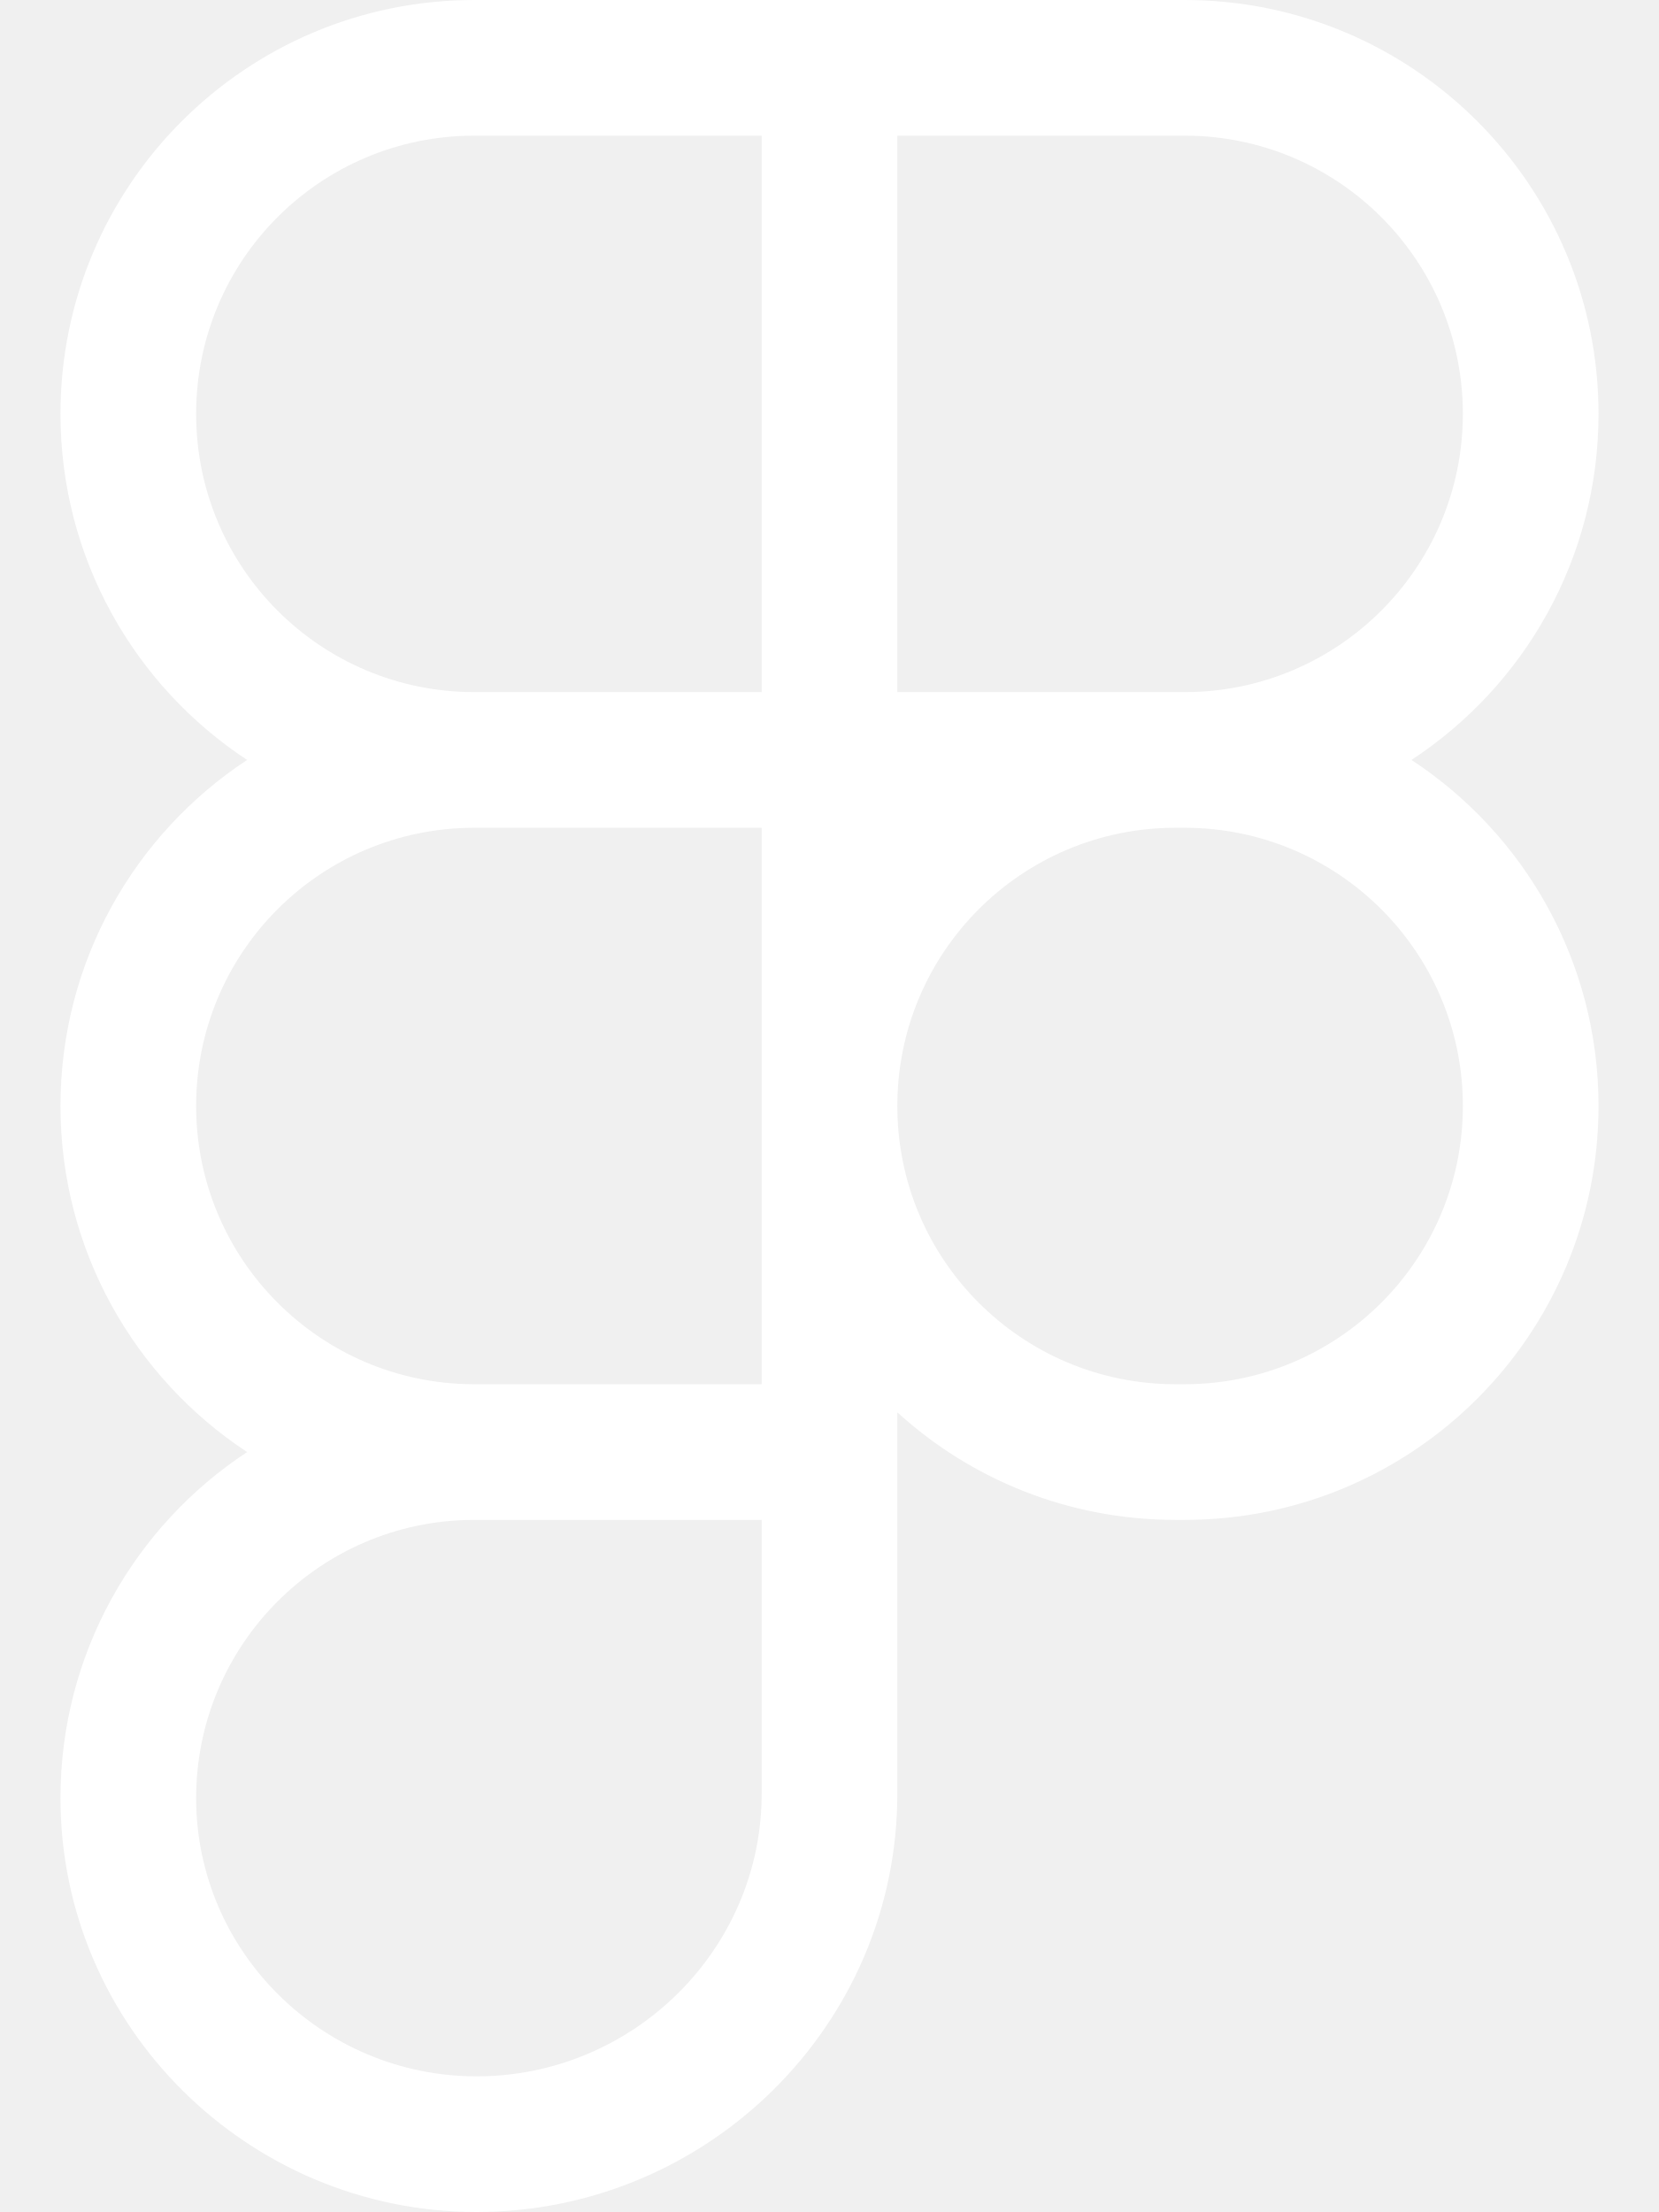
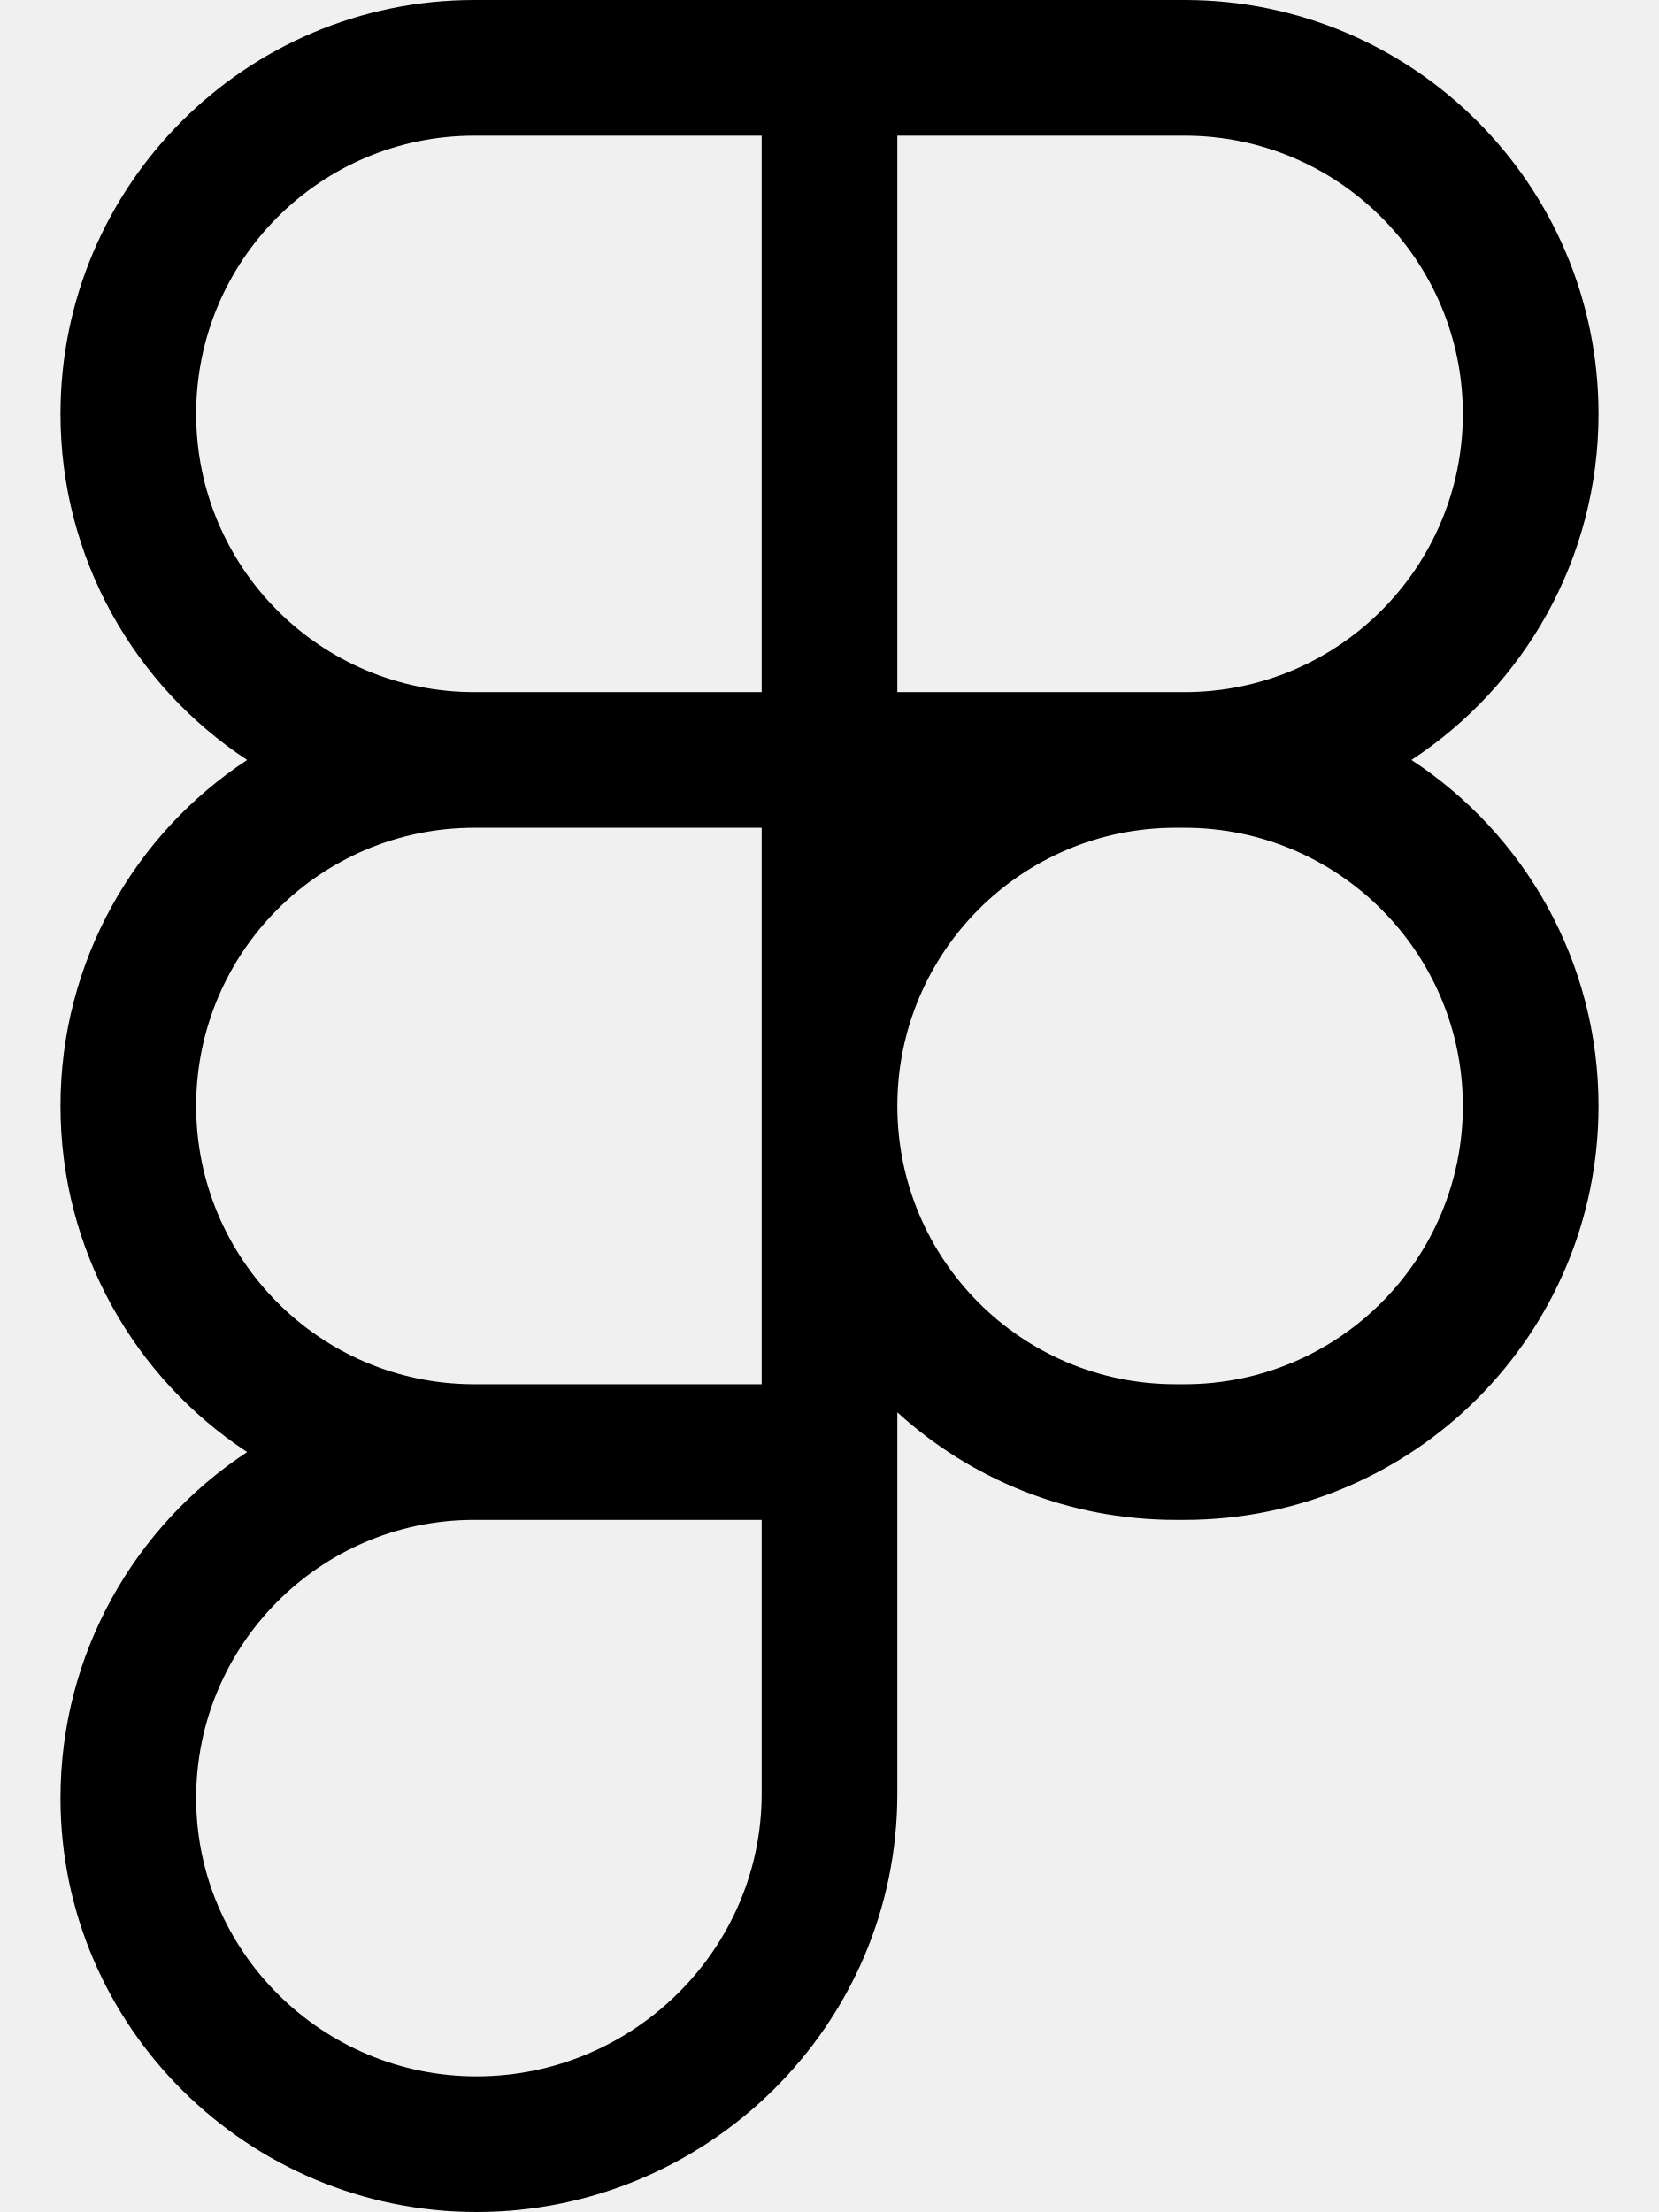
<svg xmlns="http://www.w3.org/2000/svg" viewBox="0 0 384 512">
-   <path fill="#ffffff" d="M14 95.8C14 42.9 56.9 0 109.8 0H274.2C327.1 0 370 42.9 370 95.8C370 129.3 352.8 158.8 326.7 175.9C352.8 193 370 222.5 370 256C370 308.9 327.1 351.8 274.2 351.8H272.1C247.3 351.8 224.7 342.4 207.7 326.9V415.2C207.7 468.8 163.7 512 110.3 512C57.5 512 14 469.2 14 416.2C14 382.7 31.2 353.2 57.2 336.1C31.2 319 14 289.5 14 256C14 222.5 31.2 193 57.2 175.9C31.2 158.8 14 129.3 14 95.8zM176.3 191.6H109.8C74.2 191.6 45.4 220.4 45.4 256C45.4 291.4 74 320.2 109.4 320.4C109.5 320.4 109.7 320.4 109.8 320.4H176.3V191.6zM207.7 256C207.7 291.6 236.5 320.4 272.1 320.4H274.2C309.7 320.4 338.6 291.6 338.6 256C338.6 220.4 309.7 191.6 274.2 191.6H272.1C236.5 191.6 207.7 220.4 207.7 256zM109.8 351.8C109.7 351.8 109.5 351.8 109.4 351.8C74 352 45.4 380.8 45.4 416.2C45.4 451.7 74.6 480.6 110.3 480.6C146.6 480.6 176.3 451.2 176.3 415.2V351.8H109.8zM109.8 31.4C74.2 31.4 45.4 60.2 45.4 95.8C45.4 131.4 74.2 160.2 109.8 160.2H176.3V31.4H109.8zM207.7 160.2H274.2C309.7 160.2 338.6 131.4 338.6 95.8C338.6 60.2 309.7 31.4 274.2 31.4H207.7V160.2z" />
+   <path d="M14 95.8C14 42.9 56.9 0 109.8 0H274.2C327.1 0 370 42.9 370 95.8C370 129.3 352.8 158.8 326.7 175.9C352.8 193 370 222.5 370 256C370 308.9 327.1 351.8 274.2 351.8H272.1C247.3 351.8 224.7 342.4 207.7 326.9V415.2C207.7 468.8 163.7 512 110.3 512C57.5 512 14 469.2 14 416.2C14 382.7 31.2 353.2 57.2 336.1C31.2 319 14 289.5 14 256C14 222.5 31.2 193 57.2 175.9C31.2 158.8 14 129.3 14 95.8zM176.3 191.6H109.8C74.2 191.6 45.4 220.4 45.4 256C45.4 291.4 74 320.2 109.4 320.4C109.5 320.4 109.7 320.4 109.8 320.4H176.3V191.6zM207.7 256C207.7 291.6 236.5 320.4 272.1 320.4H274.2C309.7 320.4 338.6 291.6 338.6 256C338.6 220.4 309.7 191.6 274.2 191.6H272.1C236.5 191.6 207.7 220.4 207.7 256zM109.8 351.8C109.7 351.8 109.5 351.8 109.4 351.8C74 352 45.4 380.8 45.4 416.2C45.4 451.7 74.6 480.6 110.3 480.6C146.6 480.6 176.3 451.2 176.3 415.2V351.8H109.8zM109.8 31.4C74.2 31.4 45.4 60.2 45.4 95.8C45.4 131.4 74.2 160.2 109.8 160.2H176.3V31.4H109.8zM207.7 160.2H274.2C309.7 160.2 338.6 131.4 338.6 95.8C338.6 60.2 309.7 31.4 274.2 31.4H207.7V160.2z" />
</svg>
